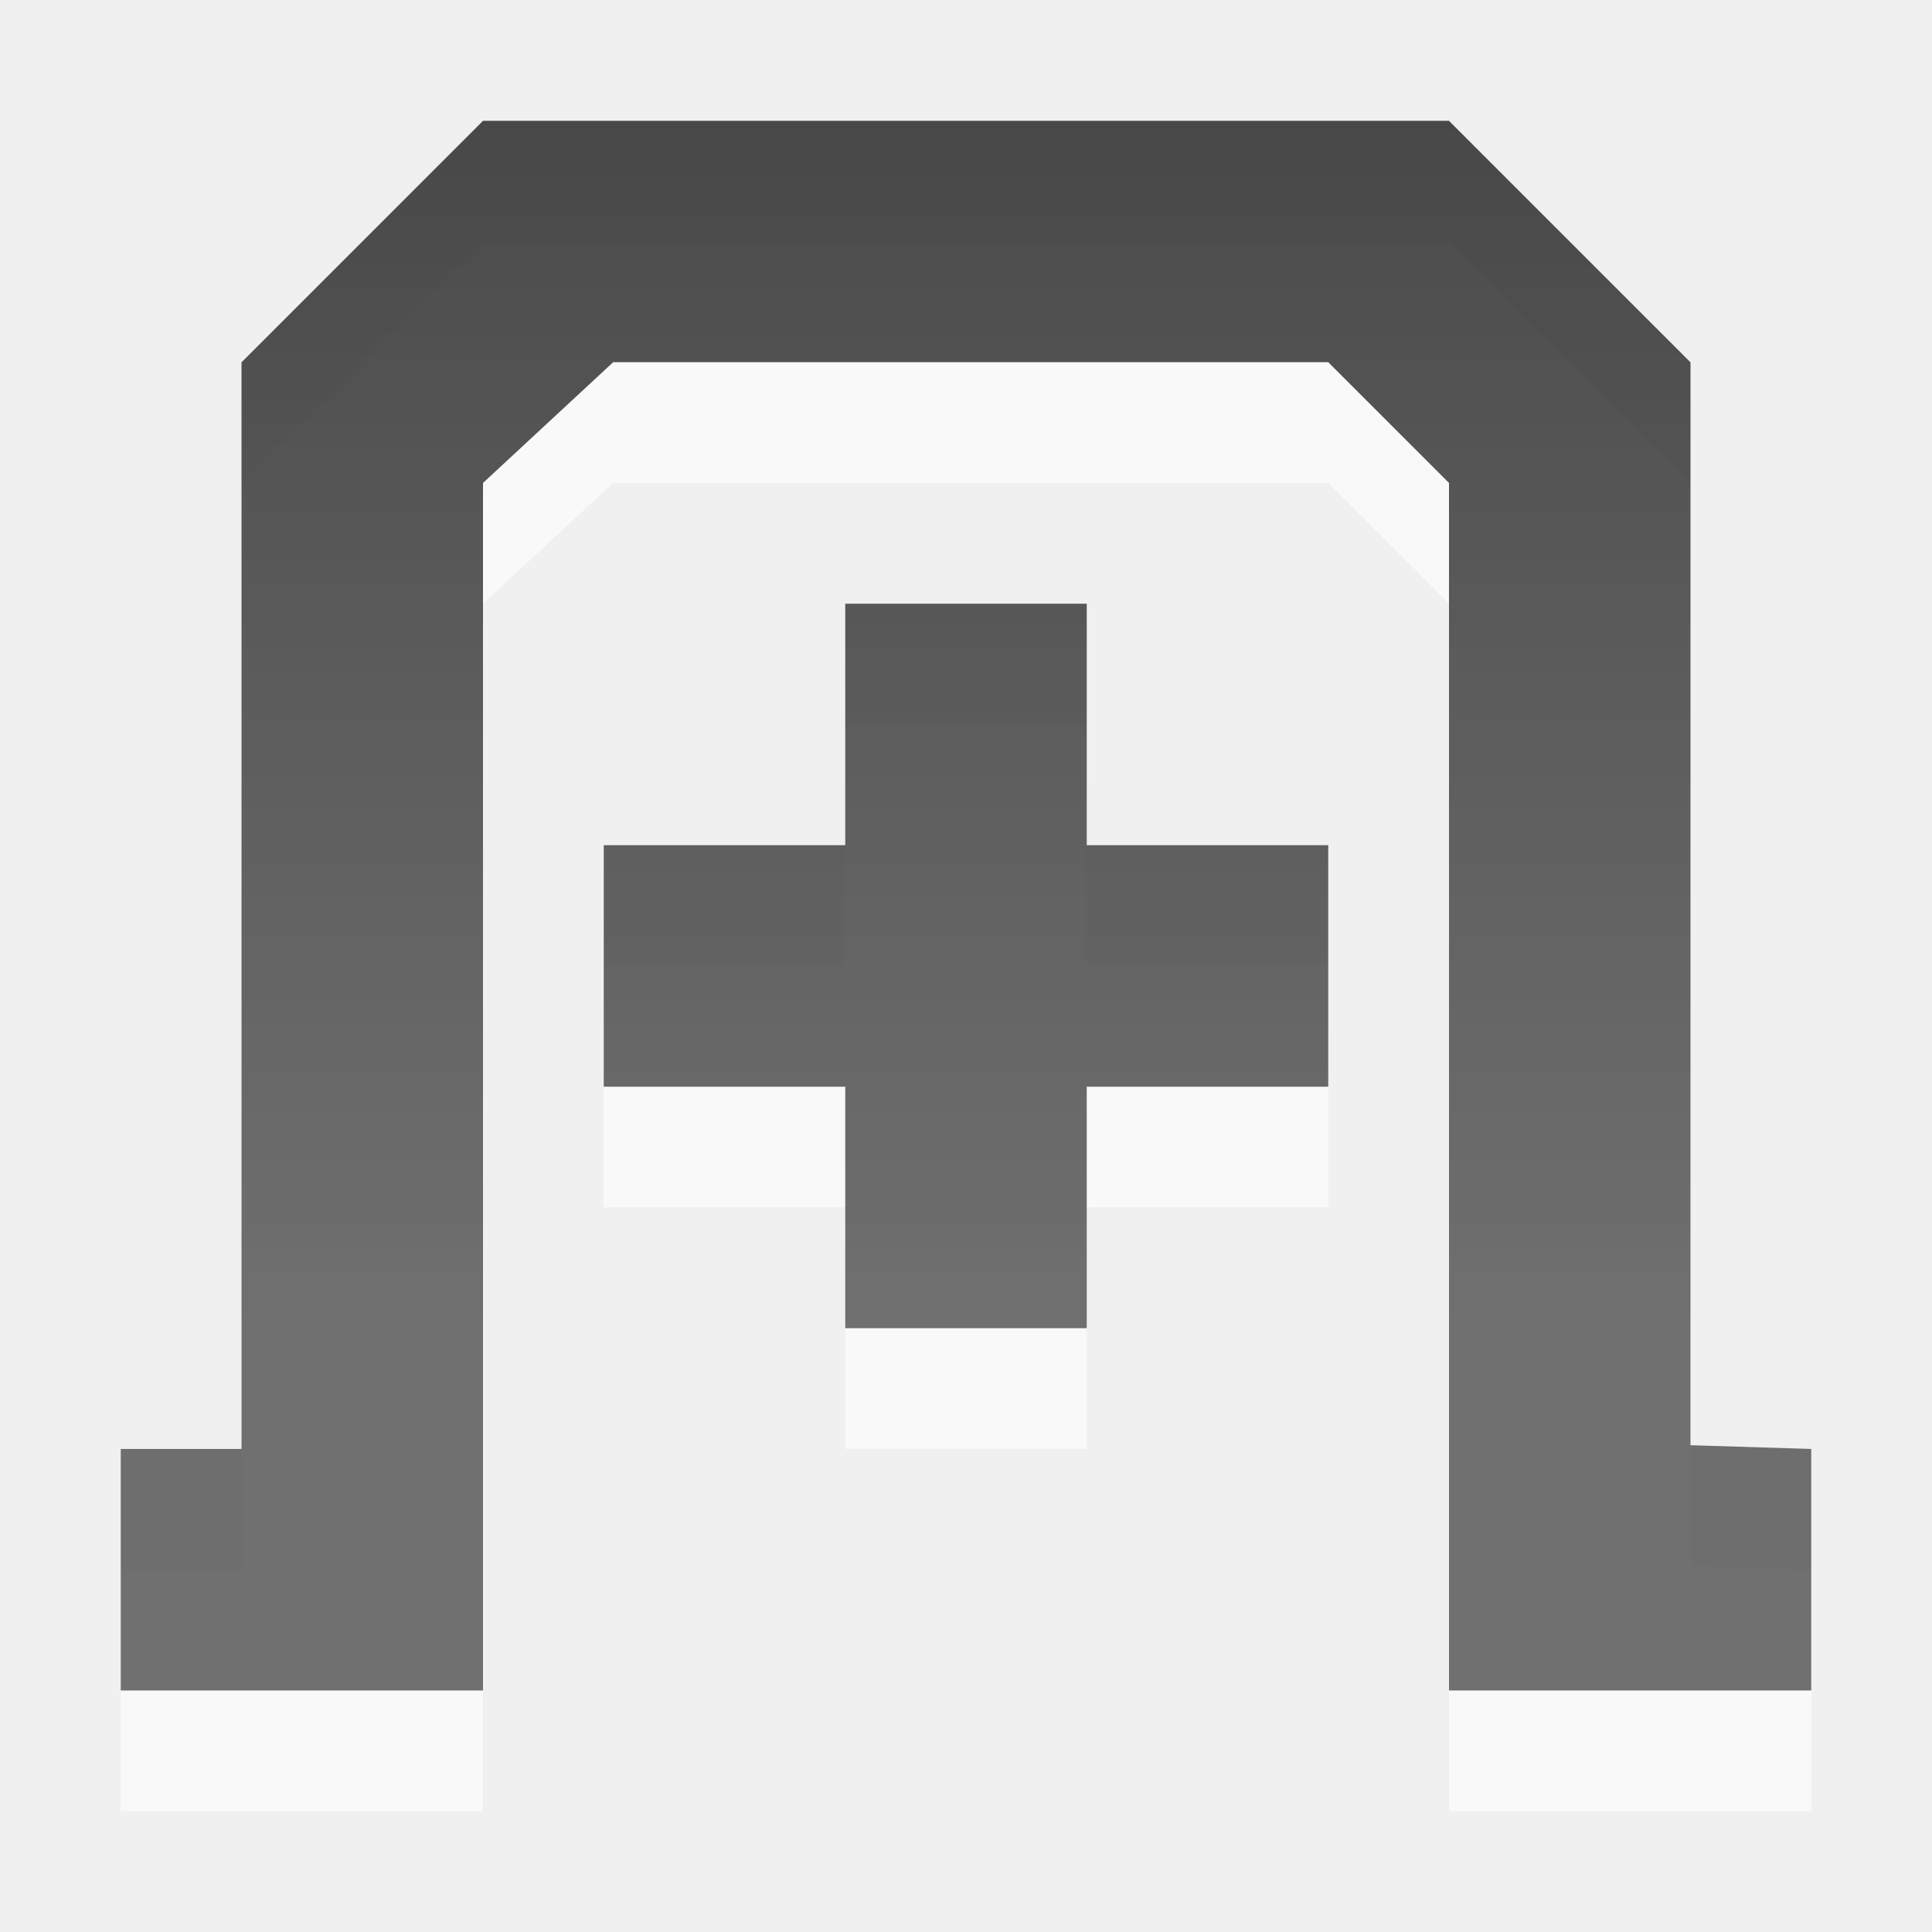
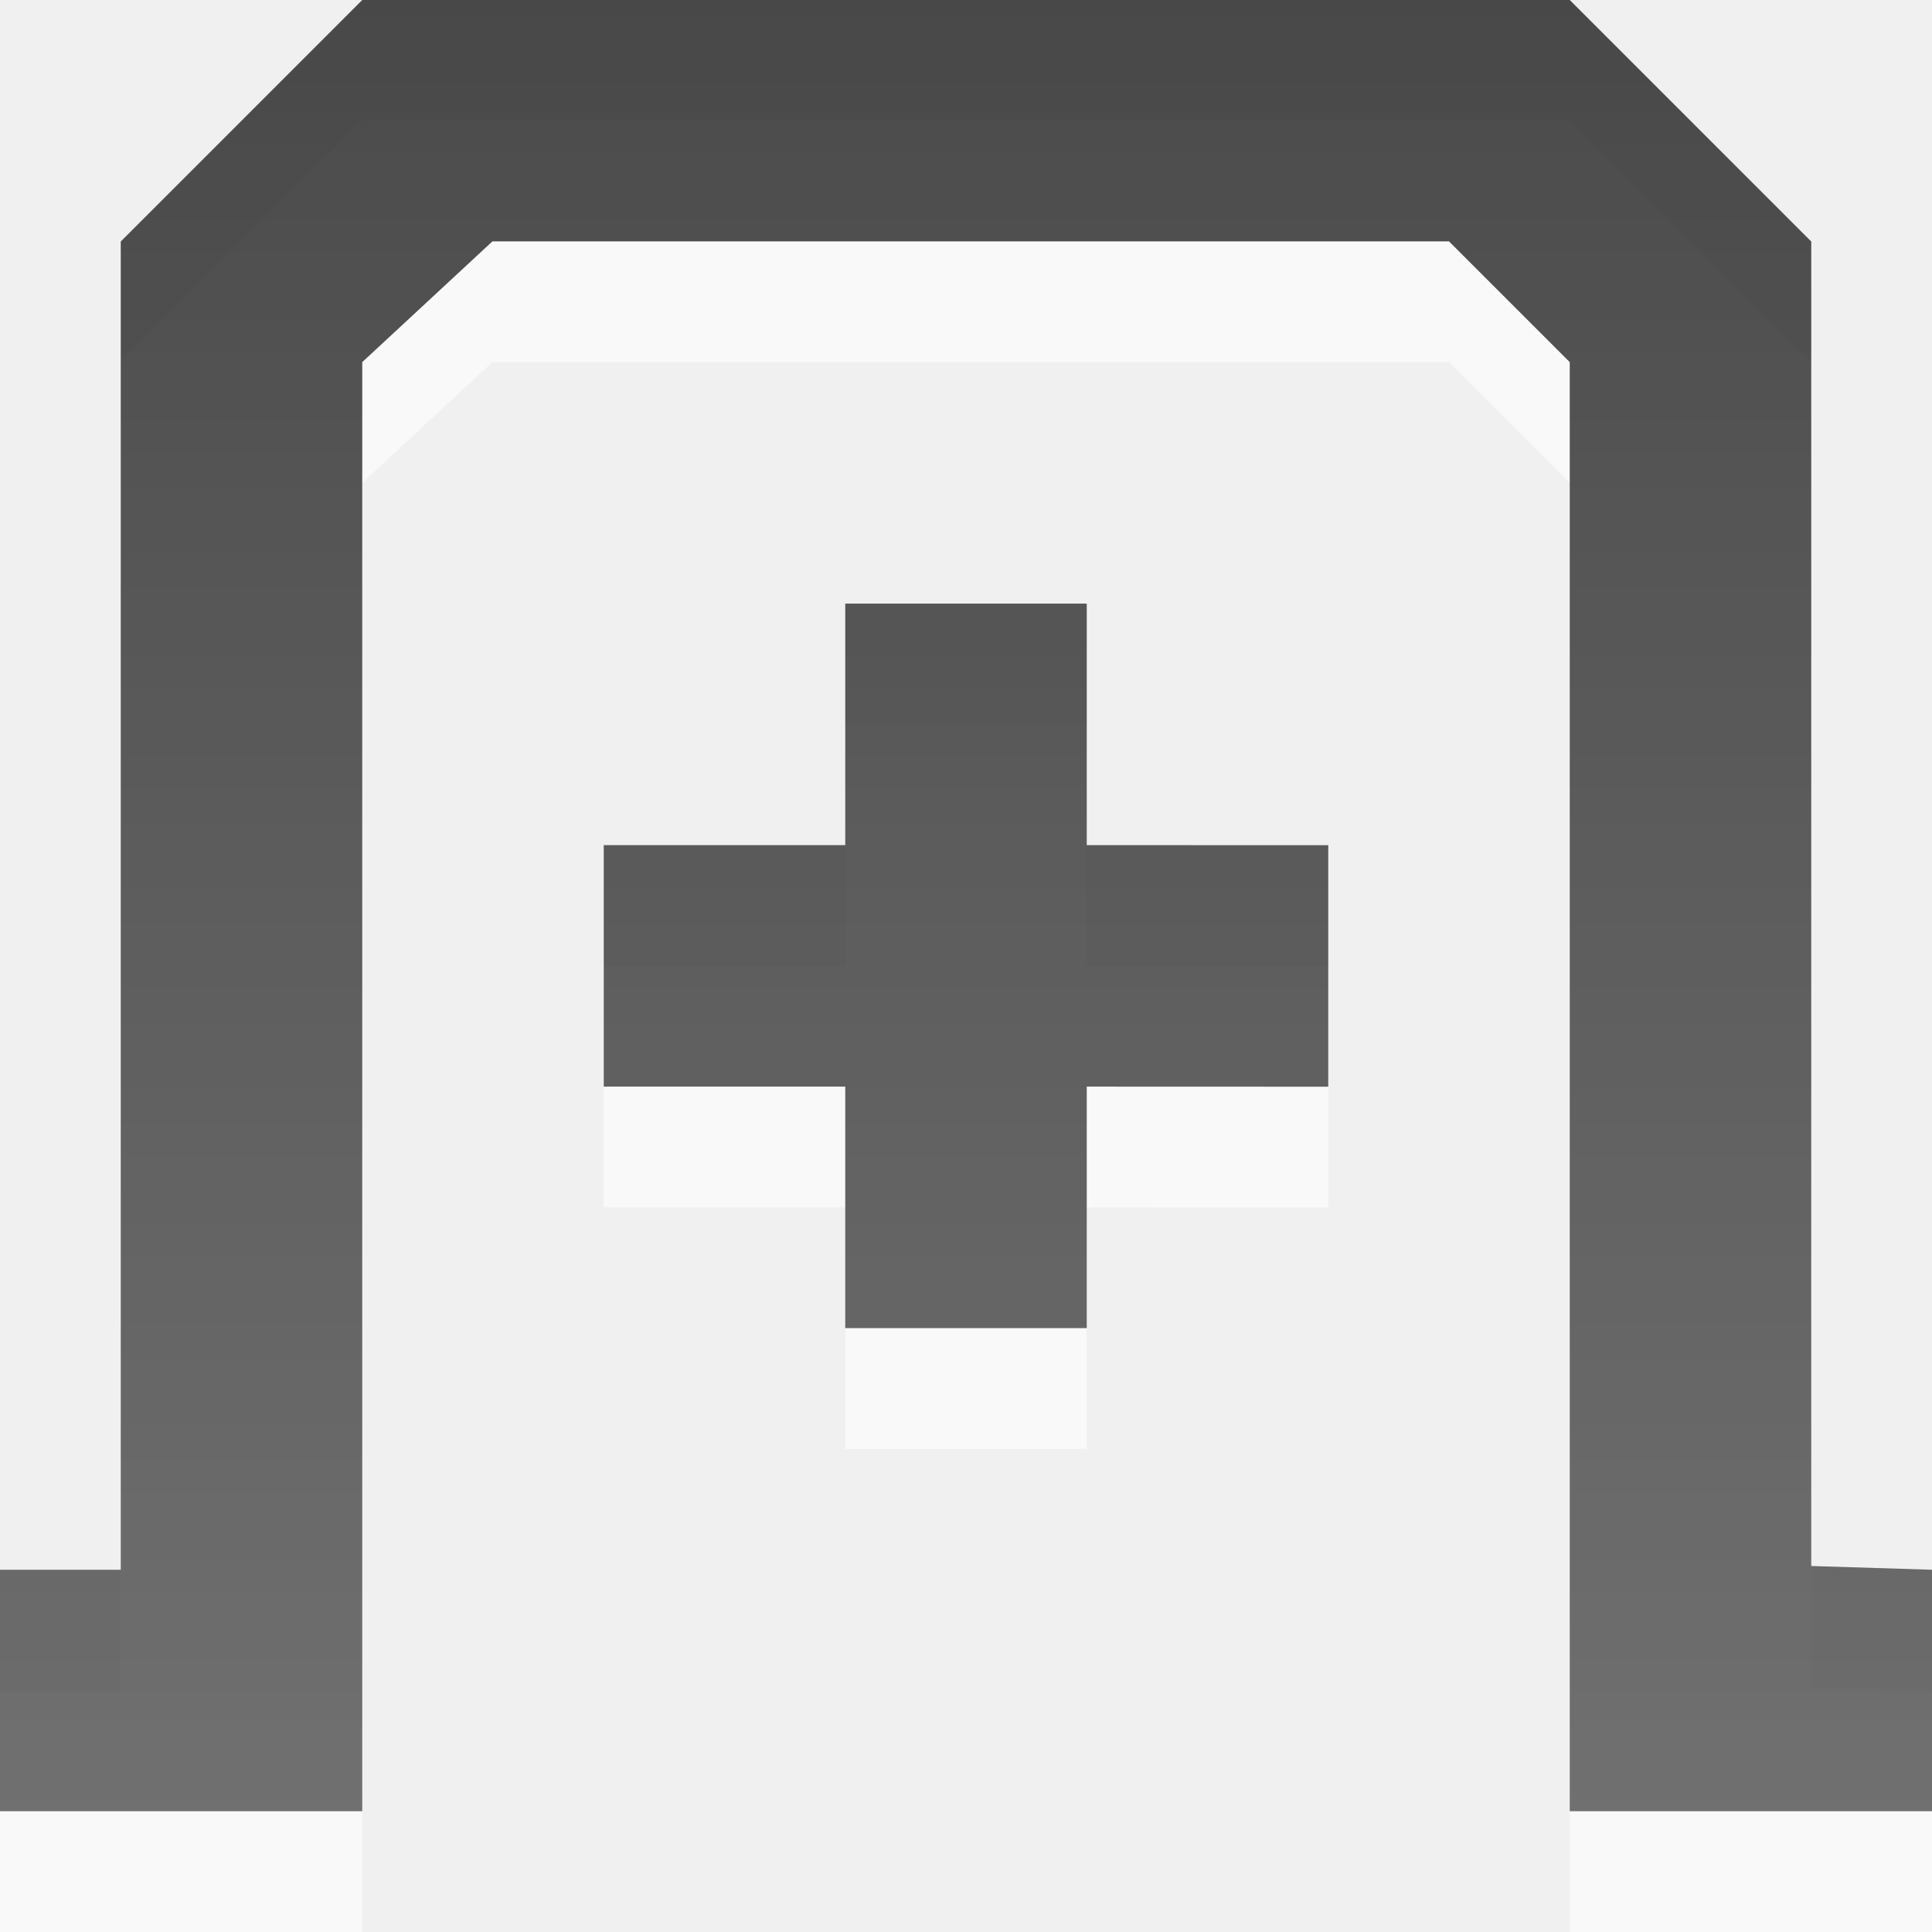
<svg xmlns="http://www.w3.org/2000/svg" xmlns:xlink="http://www.w3.org/1999/xlink" width="16" height="16" id="svg3330" version="1.1">
  <defs id="defs3332">
    <linearGradient y2="11.024" y1="3.007" x2="0" id="linearGradient1022-8-8-3-0-2-55" gradientUnits="userSpaceOnUse">
      <stop id="stop3001-0-9-4-1-5" offset="0" />
      <stop id="stop3003-5-6-6-1-5" stop-color="#363636" offset="1" />
    </linearGradient>
    <linearGradient y2="-286.811" x2="141.95" y1="-296.746" x1="141.95" gradientTransform="matrix(1.119994,0,0,1.006481,66.01664,367.7634)" gradientUnits="userSpaceOnUse" id="linearGradient3646" xlink:href="#linearGradient1022-8-8-3-0-2-55" />
+     <linearGradient xlink:href="#linearGradient1022-8-8-3-0-2-55" id="linearGradient2993" gradientUnits="userSpaceOnUse" gradientTransform="matrix(1.119994,0,0,1.006528,-148.9834,1336.044)" x1="145.522" y1="-297.739" x2="145.522" y2="-282.836" />
  </defs>
  <g id="capa1" transform="translate(0,-1036.362)">
-     <g id="tab-new" transform="translate(-215,660)">
-       <rect y="376.362" x="215" height="16" width="16" id="rect3005" style="opacity:0.6;color:#000000;fill:none;stroke:none;stroke-width:1;marker:none;visibility:visible;display:inline;overflow:visible;enable-background:accumulate" />
-       <path style="opacity:0.6;color:#000000;fill:#ffffff;fill-opacity:1;fill-rule:nonzero;stroke:none;stroke-width:1;marker:none;visibility:visible;display:inline;overflow:visible;enable-background:accumulate" d="m 219,378.362 -2,2 0,8.999 -1,0 0,2 3,0 0,-10 1.078,-1 5.922,0 1,1 0,10 3,0 0,-2 -1,-0.031 0,-8.968 -2,-2 z m 3,3.999 0,2 -2,0 0,2 2,0 0,2 2,0 0,-2 2,0 0,-2 -2,0 0,-2 z" id="path3806" />
-       <path id="path4281" transform="translate(0,308.2677)" d="m 219,69.095 -2,2 0,8.999 -1,0 0,2 3,0 0,-10 1.078,-1 5.922,0 1,1 0,10 3,0 0,-2 -1,-0.031 0,-8.968 -2,-2 z m 3,3.999 0,2 -2,0 0,2 2,0 0,2 2,0 0,-2 2,0 0,-2 -2,0 0,-2 z" style="opacity:0.7;color:#000000;fill:url(#linearGradient3646);fill-opacity:1;fill-rule:nonzero;stroke:none;stroke-width:1;marker:none;visibility:visible;display:inline;overflow:visible;enable-background:accumulate" />
-     </g>
+     <path id="path2997" d="m 3,1037.362 -2,2 0,11 -1,0 0,2 3,0 0,-12.001 1.078,-1 7.922,0 1,1 0,12.001 3,0 0,-2 -1,-0.031 0,-10.969 -2,-2 z m 4,4.999 0,2 -2,0 0,2 2,0 0,2 2,0 0,-2 2,7e-4 0,-2 -2,-7e-4 0,-2 z" style="opacity:0.6;color:black;fill:white;fill-opacity:1;fill-rule:nonzero;stroke:none;stroke-width:1;marker:none;visibility:visible;display:inline;overflow:visible;enable-background:accumulate" />
+     <path style="opacity:0.7;color:black;fill:url(#linearGradient2993);fill-opacity:1;fill-rule:nonzero;stroke:none;stroke-width:1;marker:none;visibility:visible;display:inline;overflow:visible;enable-background:accumulate" d="m 3,1036.362 -2,2 0,11 -1,0 0,2 3,0 0,-12.001 1.078,-1 7.922,0 1,1 0,12.001 3,0 0,-2 -1,-0.031 0,-10.969 -2,-2 z m 4,4.999 0,2 -2,0 0,2 2,0 0,2 2,0 0,-2 2,7e-4 0,-2 -2,-7e-4 0,-2 z" id="path4281" />
  </g>
</svg>
